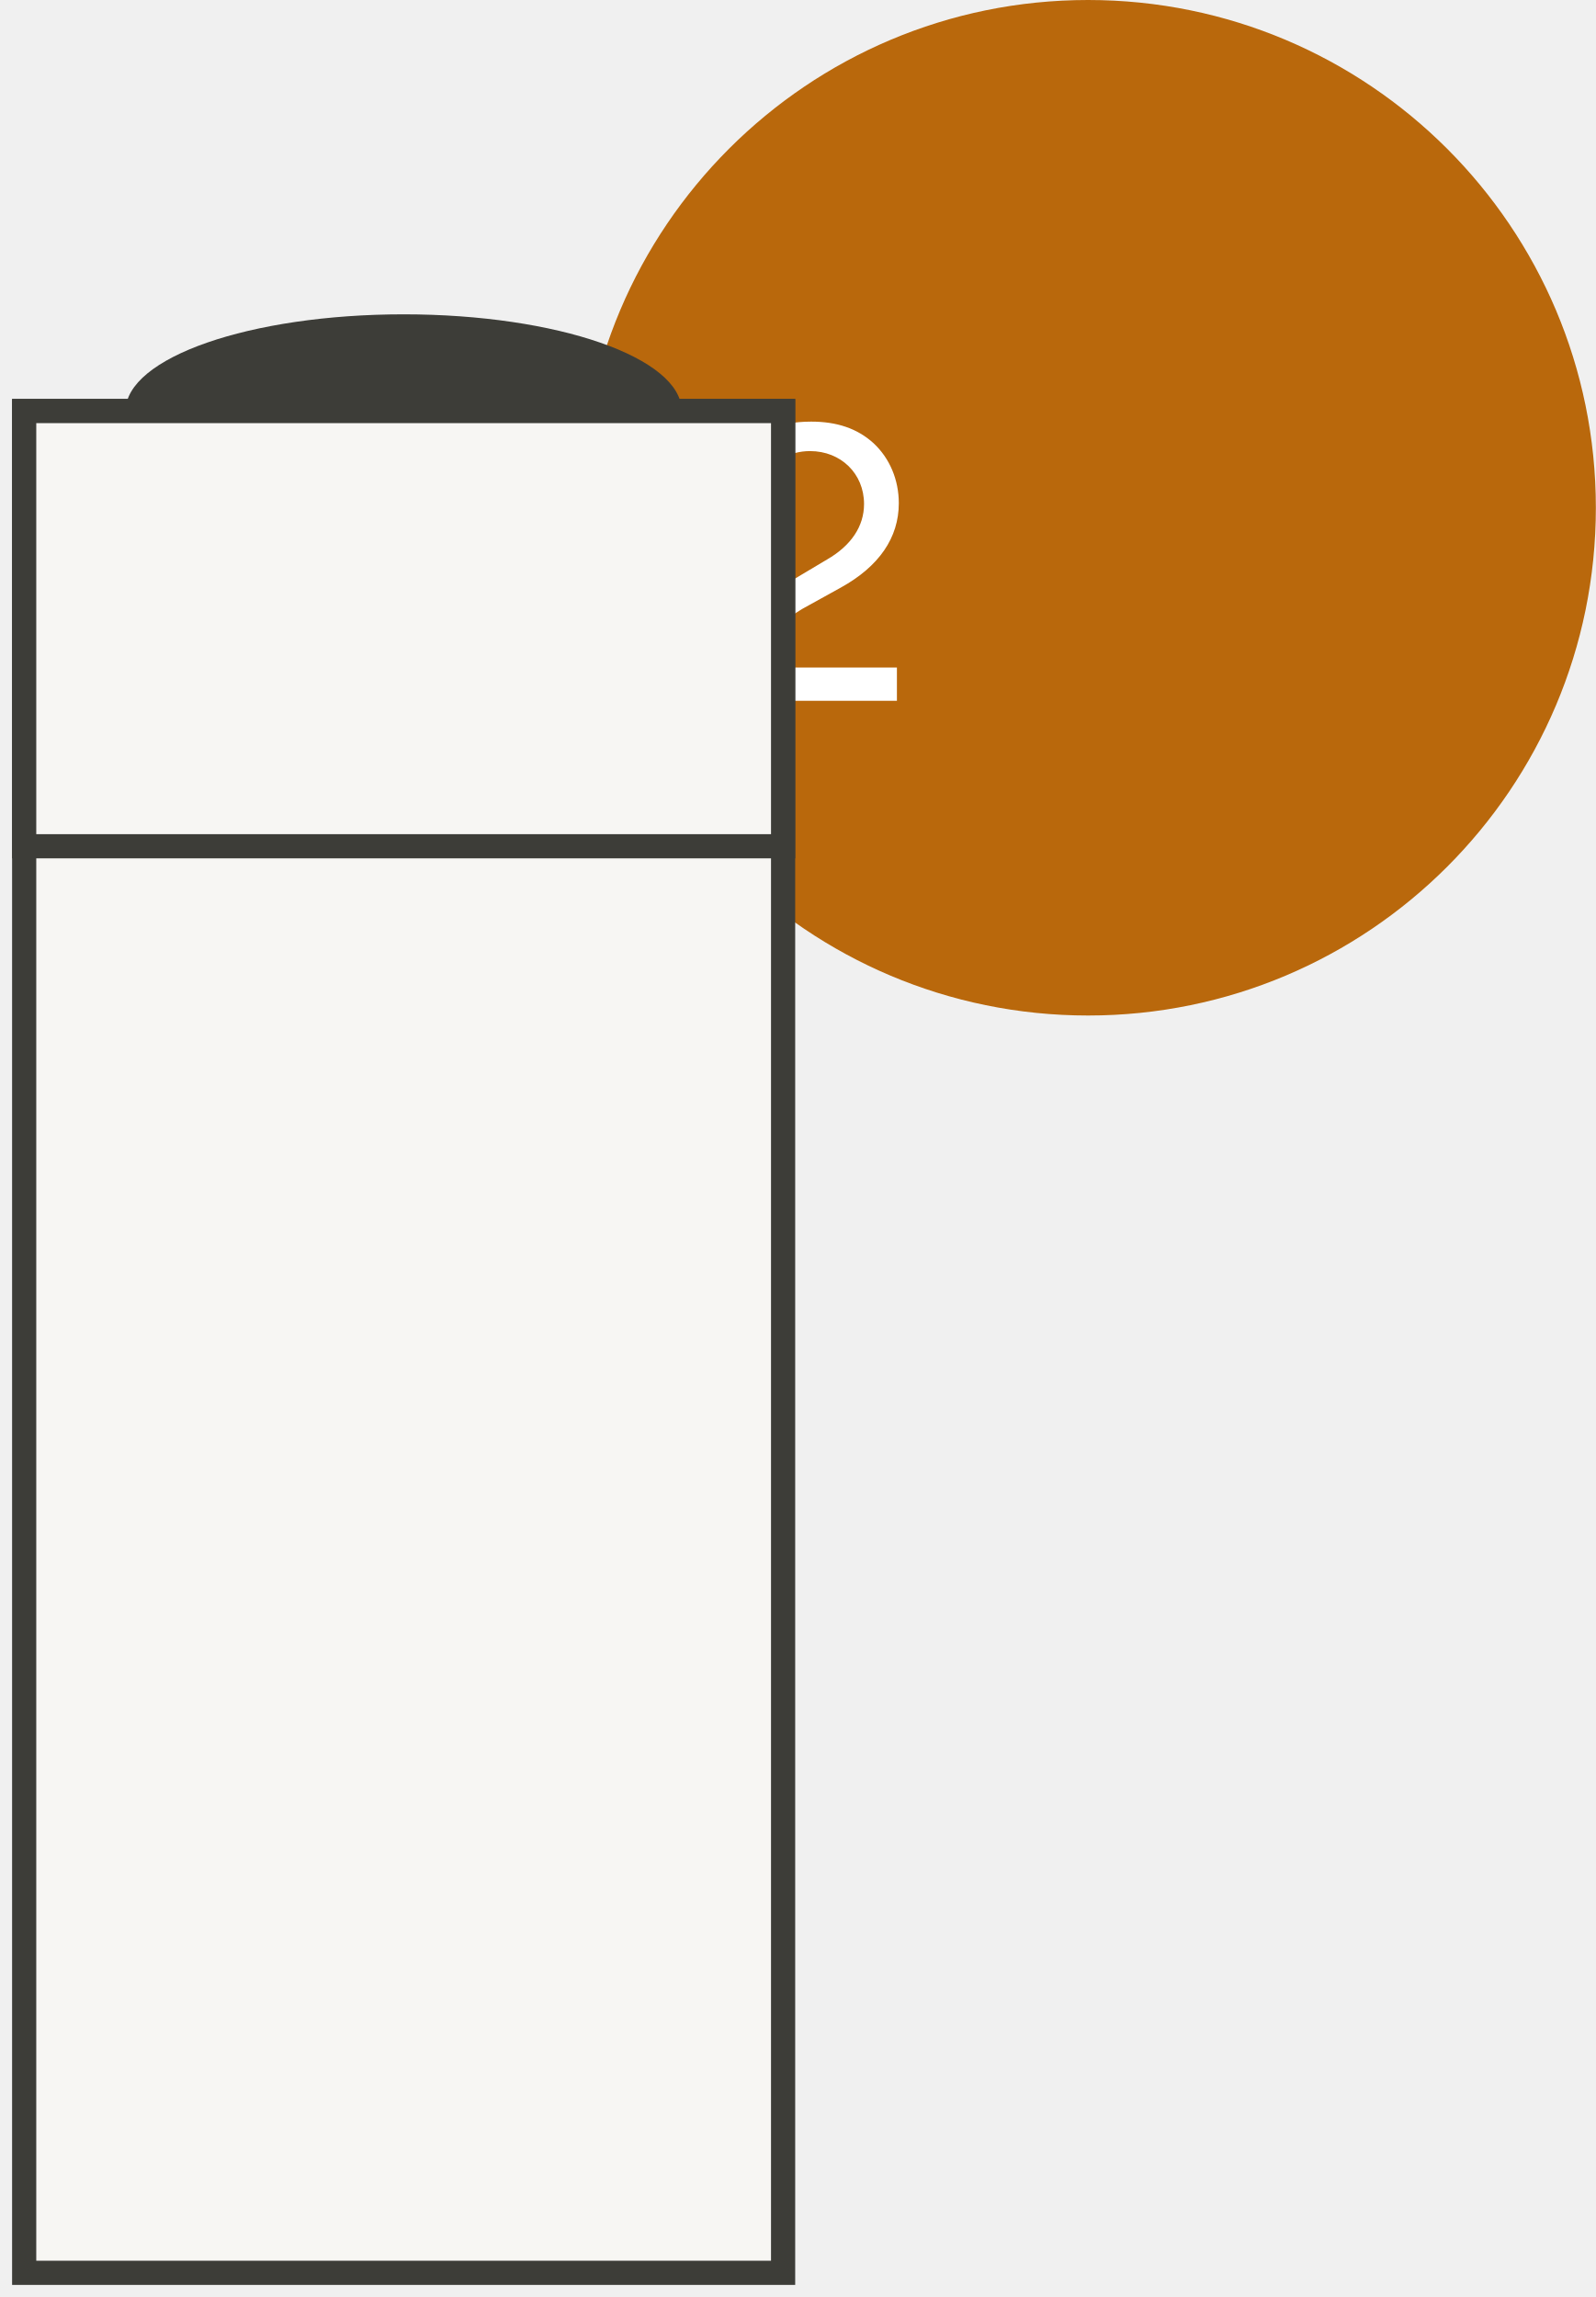
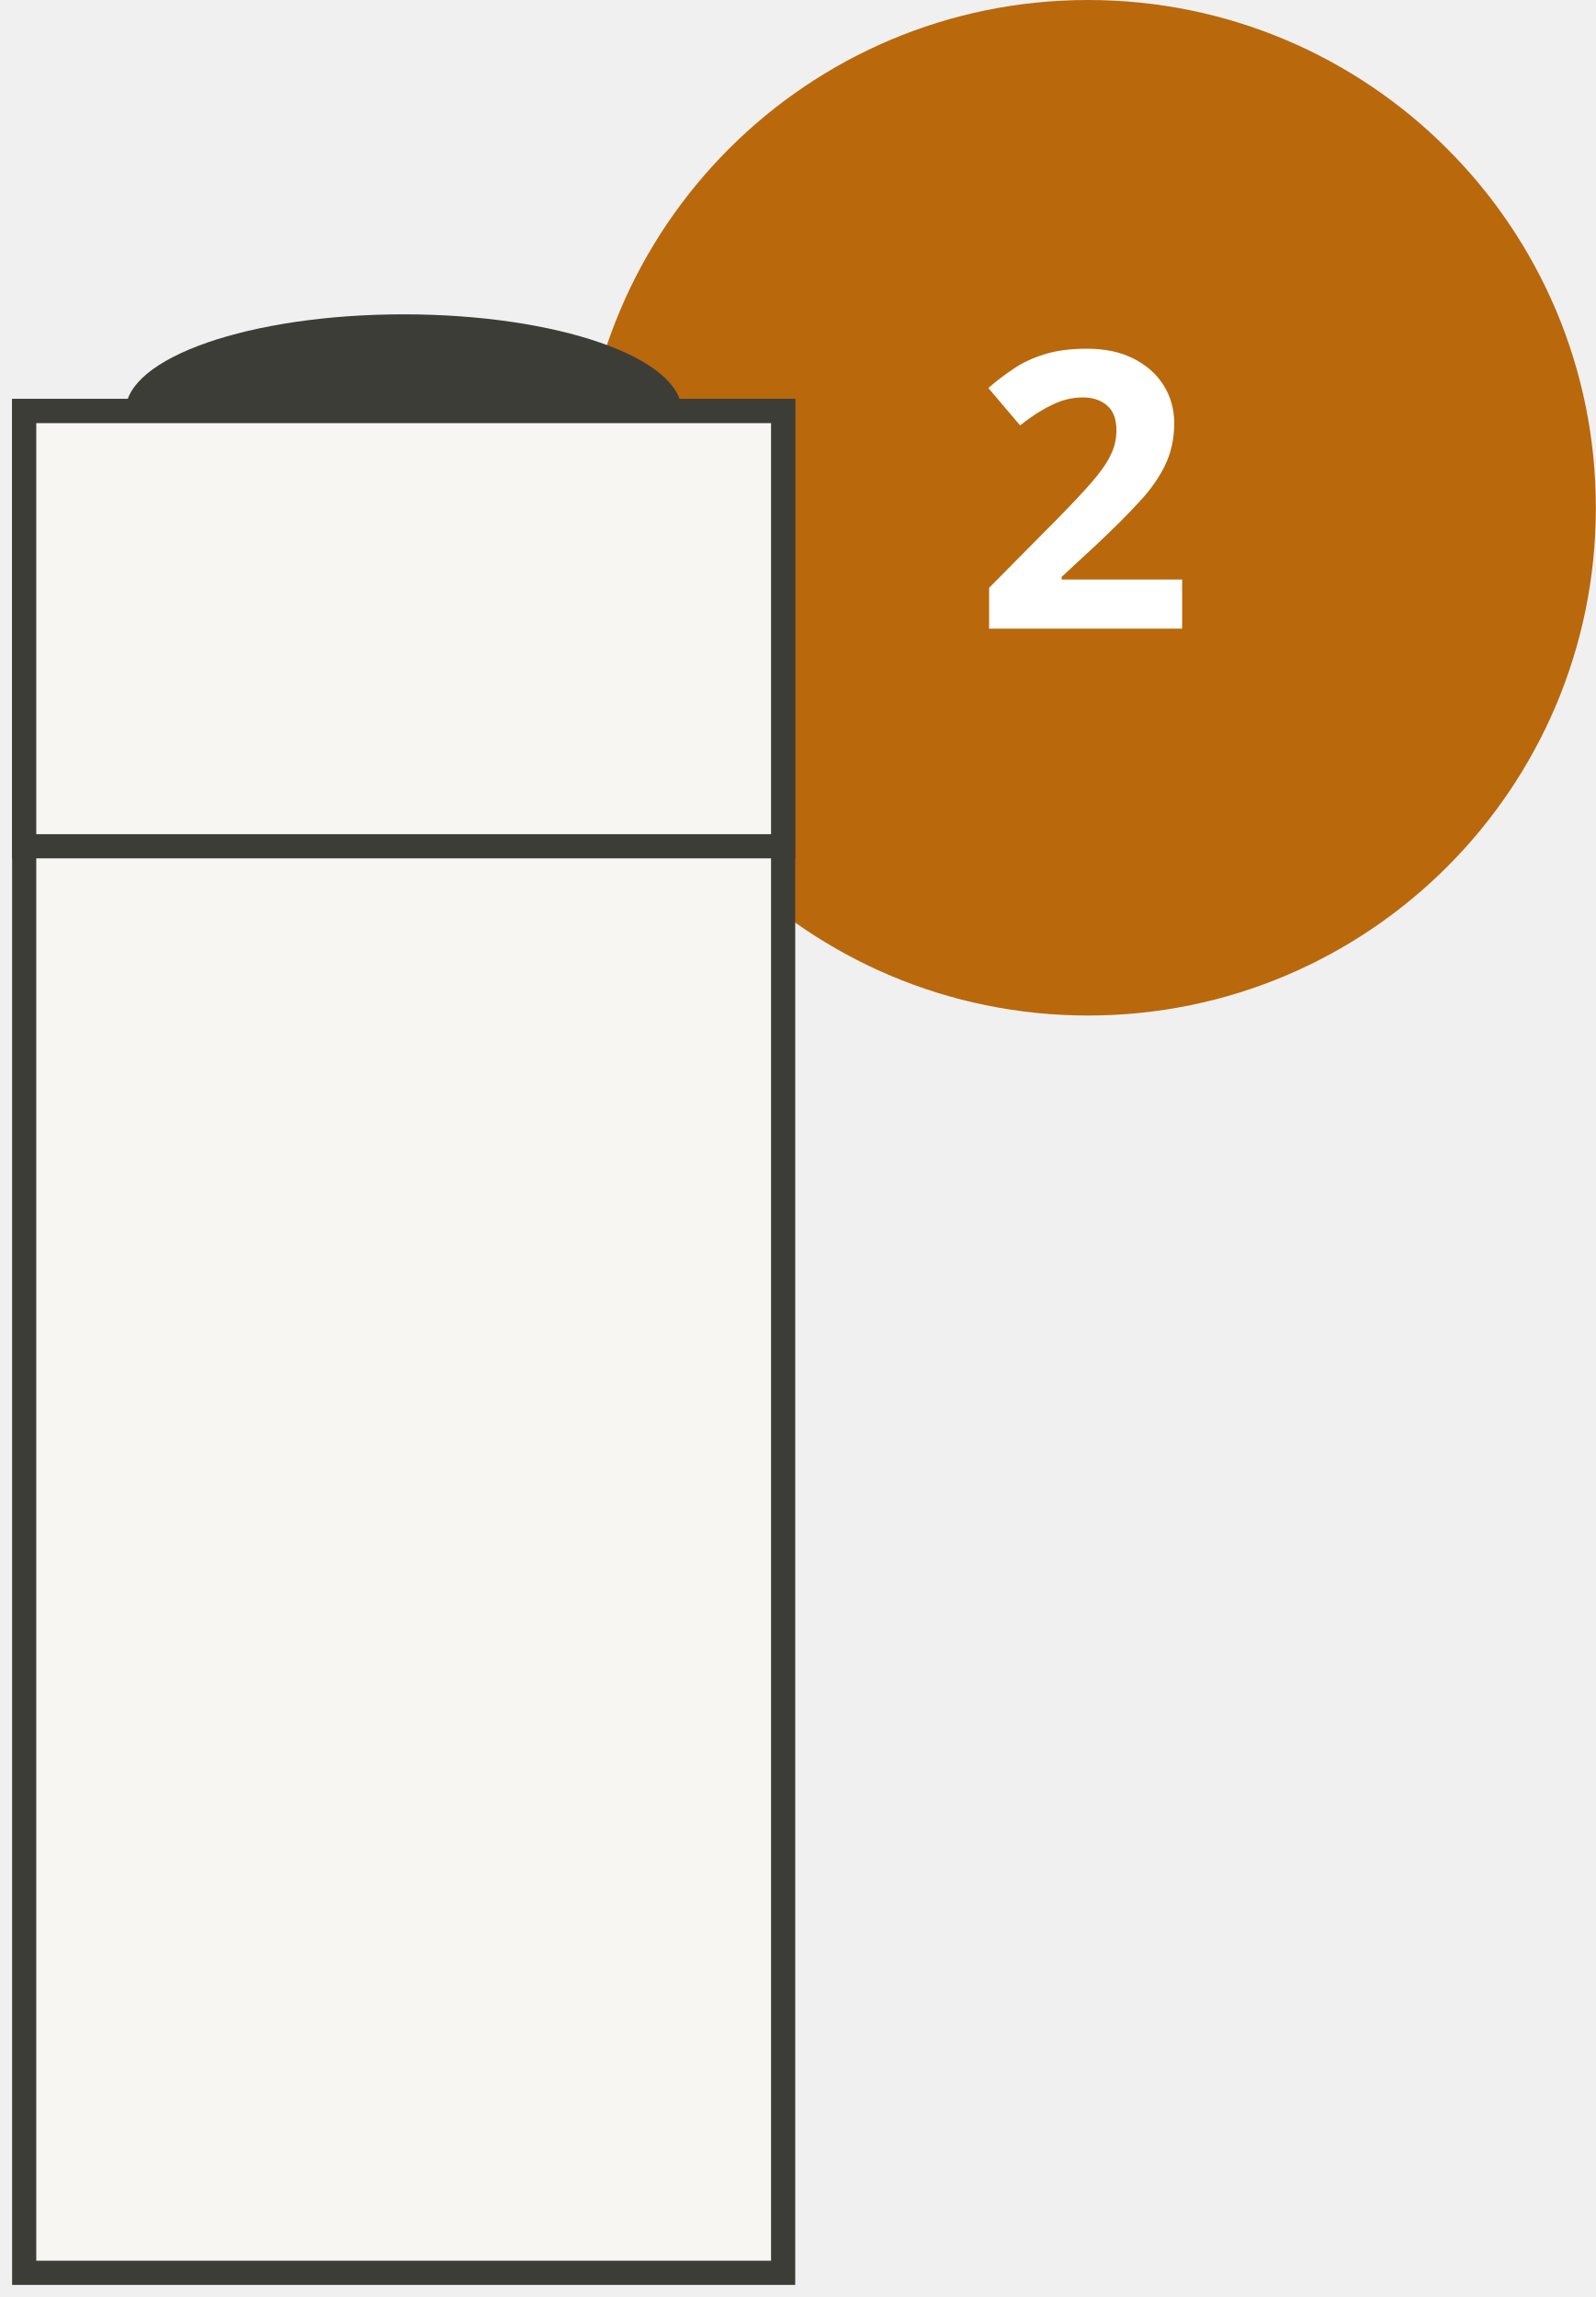
- <svg xmlns="http://www.w3.org/2000/svg" width="66px" height="95px" viewBox="0 0 66 95" version="1.1">
-   <g id="Page-1" stroke="none" stroke-width="1" fill="none" fill-rule="evenodd">
-     <g id="How-to-Use-Desktop-2" transform="translate(-534, -858)">
-       <g id="SECTION-1" transform="translate(-8, 756)">
-         <g id="icons-+-copy" transform="translate(98, 102)">
-           <g id="serum" transform="translate(333, 0)">
-             <g id="serum-icon" transform="translate(112, 0)">
-               <g id="2" transform="translate(23, 0)">
-                 <circle id="Oval" fill="#B9680C" cx="21" cy="21" r="21" />
-                 <text font-family="Helvetica" font-size="16" font-weight="normal" line-spacing="16" fill="#FFFFFF">
-                   <tspan x="5" y="29">2</tspan>
-                 </text>
-               </g>
-               <g transform="translate(0, 13)">
-                 <rect id="Rectangle-Copy-4" stroke="#3D3D38" fill="#F7F6F3" x="0" y="4" width="31.387" height="77" />
-                 <rect id="Rectangle-Copy-6" stroke="#3D3D38" fill="#F7F6F3" x="0" y="4" width="31.387" height="18" />
-                 <path d="M15.694,0 C22.045,0 27.194,1.791 27.194,4 L27.194,4 L4.194,4 C4.194,1.791 9.342,0 15.694,0 Z" id="Combined-Shape" fill="#3D3D38" />
-               </g>
-             </g>
-           </g>
-         </g>
-       </g>
-     </g>
+ <svg xmlns="http://www.w3.org/2000/svg" width="66" height="95" fill-rule="evenodd">
+   <circle fill="#b9680c" cx="45" cy="21" r="21" />
+   <text font-family="AvenirLTPro-Heavy, Avenir LT Pro" font-size="16" font-weight="600" fill="#fff">
+     <tspan x="40.264" y="26">2</tspan>
+   </text>
+   <g stroke="#3d3d38" fill="#f7f6f3">
+     <path d="M1 17h31.388v77H1z" />
+     <path d="M1 17h31.388v18H1z" />
  </g>
+   <path d="M16.694 13c6.35 0 11.5 1.79 11.5 4h0-23c0-2.21 5.15-4 11.5-4z" fill="#3d3d38" />
</svg>
